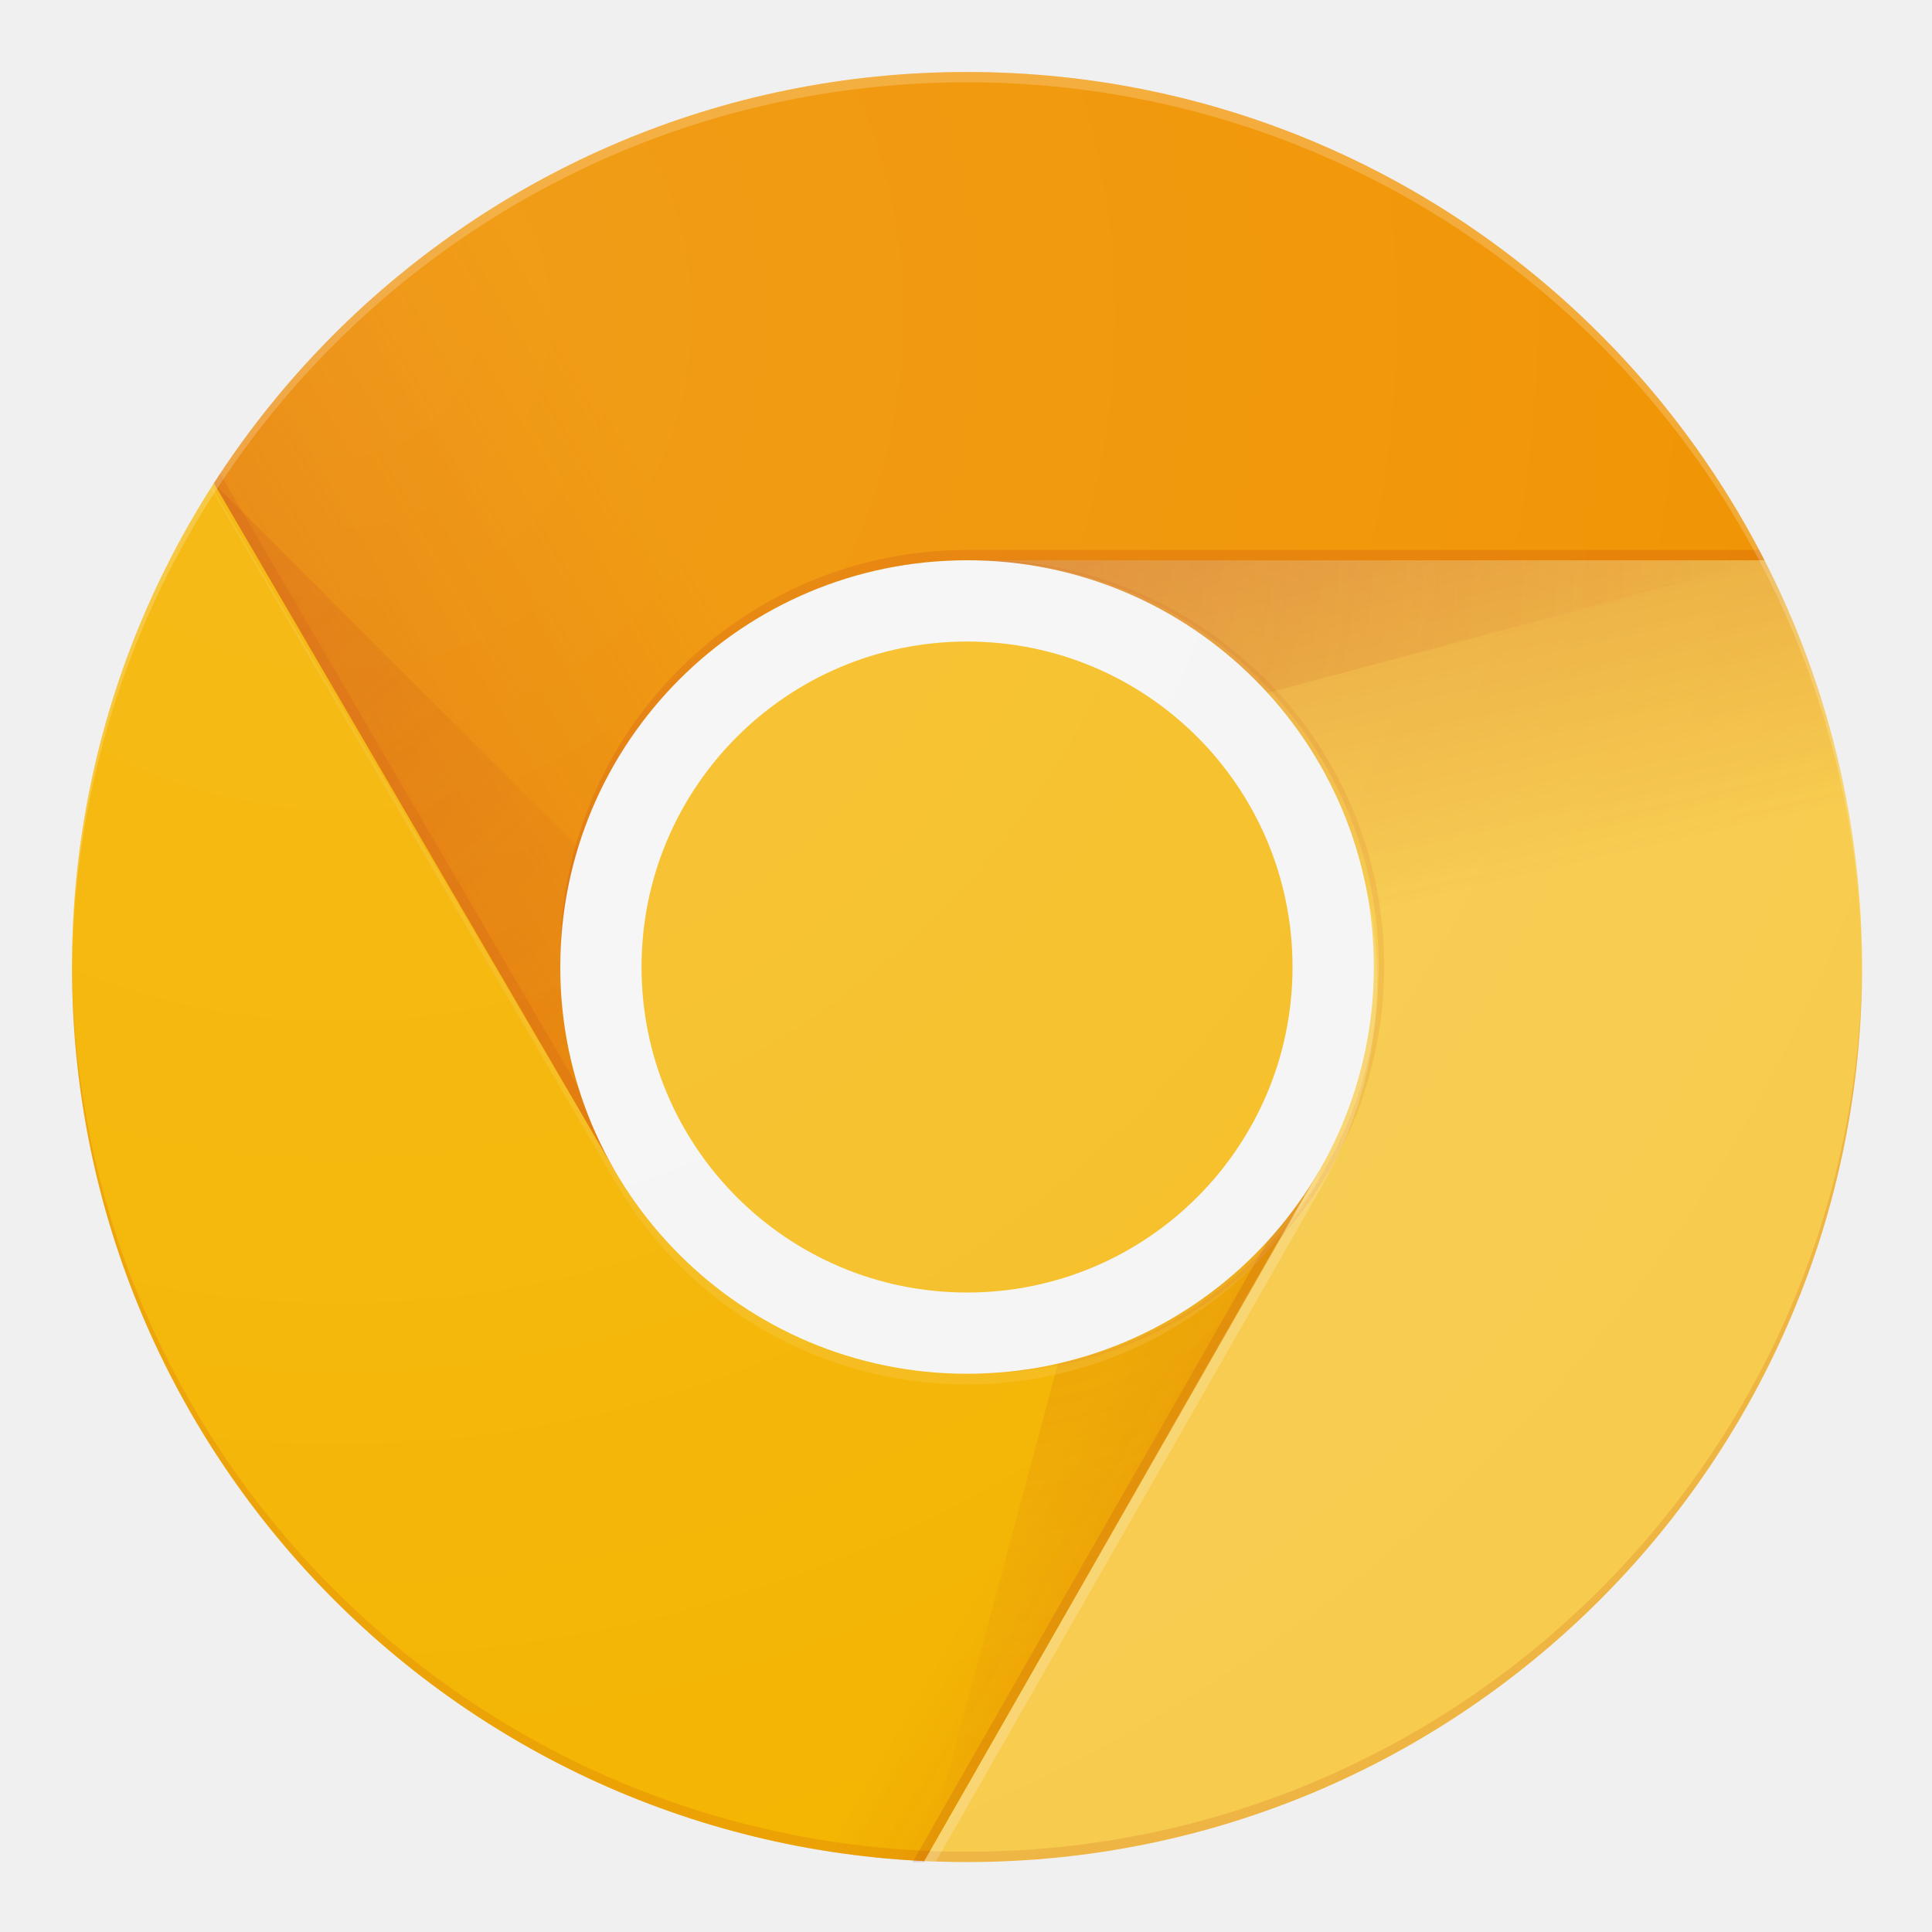
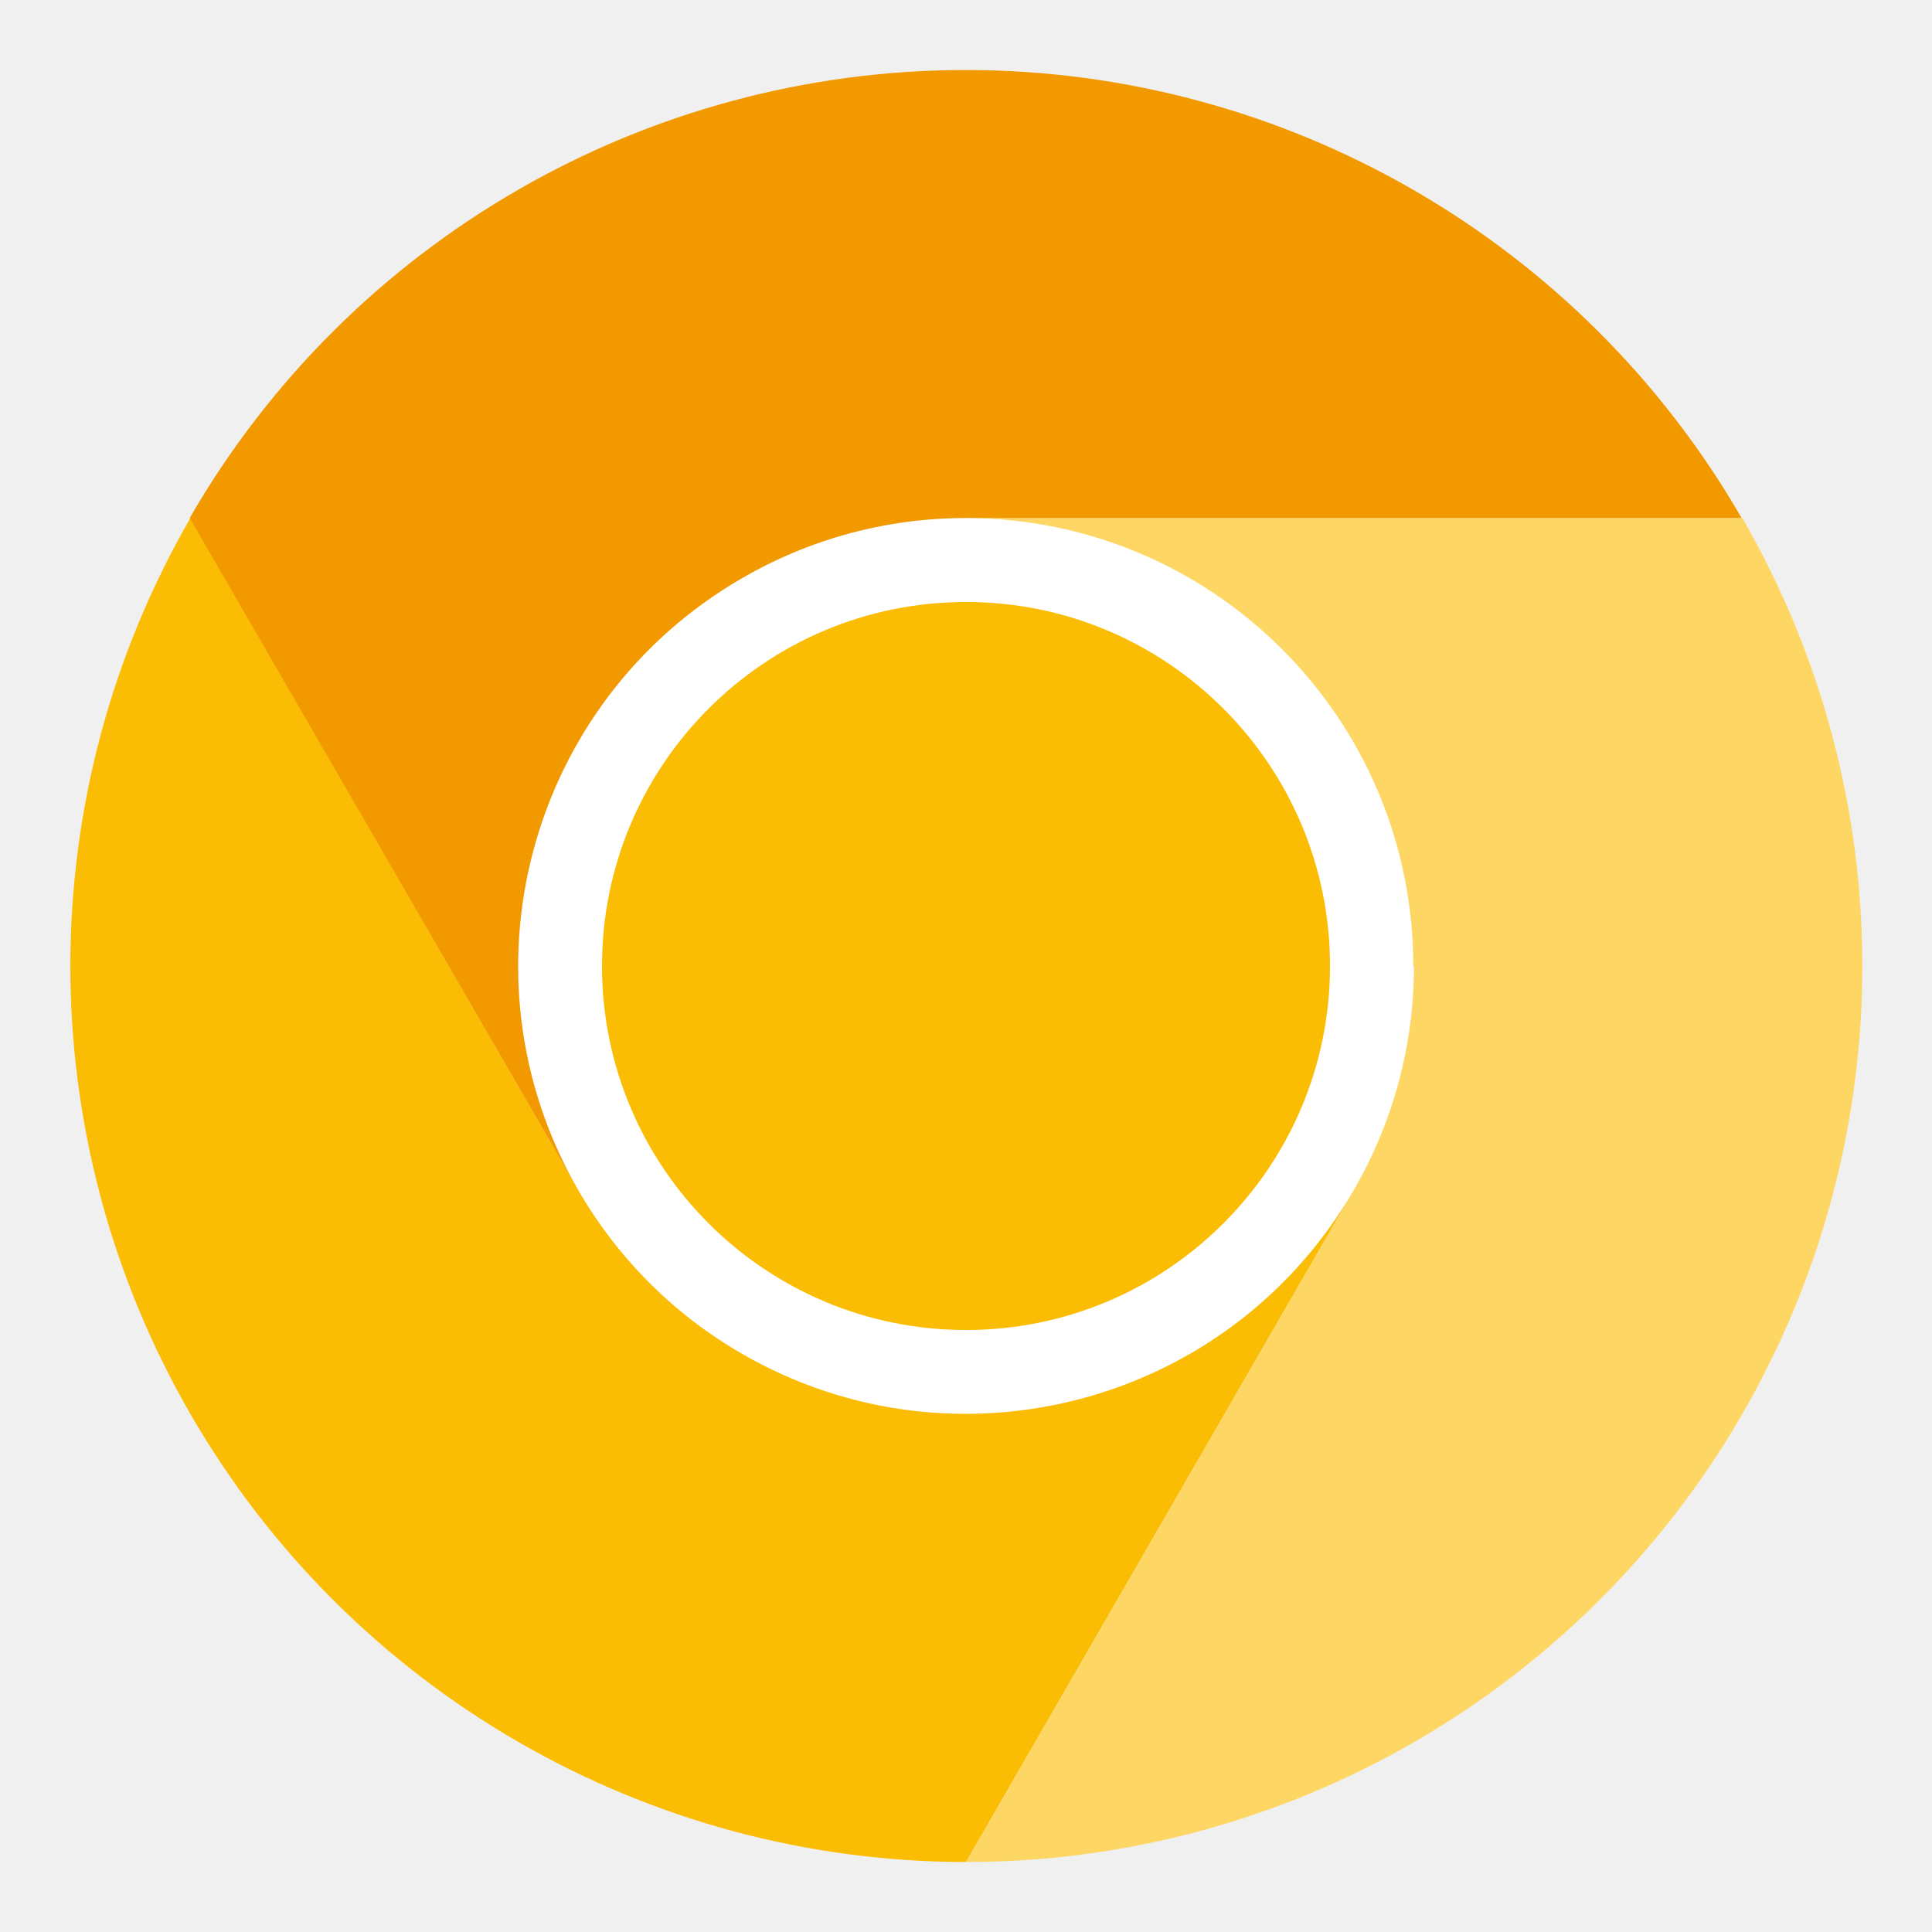
- <svg xmlns="http://www.w3.org/2000/svg" xmlns:xlink="http://www.w3.org/1999/xlink" viewBox="0 0 9390 9390">
-   <defs />
-   <defs>
-     <linearGradient id="a" gradientUnits="userSpaceOnUse" />
-     <linearGradient id="f" x1="5435" x2="2552" y1="8086" y2="6397" xlink:href="#a">
-       <stop offset="0" stop-color="#bf360c" stop-opacity=".4" />
-       <stop offset=".33" stop-color="#bf360c" stop-opacity="0" />
-     </linearGradient>
-     <linearGradient id="i" x1="1459" x2="4233" y1="3632" y2="2011" xlink:href="#a">
-       <stop offset="0" stop-color="#bf360c" stop-opacity=".2" />
-       <stop offset=".66" stop-color="#bf360c" stop-opacity="0" />
-     </linearGradient>
-     <linearGradient id="j" x1="5816" x2="2652" y1="8314" y2="6458" xlink:href="#a">
-       <stop offset="0" stop-color="#bf360c" stop-opacity=".2" />
-       <stop offset=".33" stop-color="#bf360c" stop-opacity="0" />
-     </linearGradient>
-     <linearGradient id="m" x1="5978" x2="6704" y1="2417" y2="5596" xlink:href="#a">
-       <stop offset="0" stop-color="#ea6100" stop-opacity=".3" />
-       <stop offset=".66" stop-color="#ea6100" stop-opacity="0" />
-     </linearGradient>
-     <linearGradient id="n" x1="5979" x2="6691" y1="2430" y2="5541" xlink:href="#a">
-       <stop offset="0" stop-color="#bf360c" stop-opacity=".3" />
-       <stop offset=".66" stop-color="#bf360c" stop-opacity="0" />
-     </linearGradient>
-     <linearGradient id="p" x1="1405" x2="4000" y1="3663" y2="2147" xlink:href="#a">
-       <stop offset="0" stop-color="#a52714" stop-opacity=".6" />
-       <stop offset=".66" stop-color="#a52714" stop-opacity="0" />
-     </linearGradient>
-     <linearGradient id="r" x1="350" x2="6413" y1="5107" y2="5107" xlink:href="#a">
-       <stop offset="0" stop-color="#f2a700" stop-opacity=".4" />
-       <stop offset=".33" stop-color="#f19800" stop-opacity="0" />
-     </linearGradient>
-     <radialGradient id="b" cx="1293.44" cy="56.19" r="166.25" gradientTransform="matrix(25 0 0 -25 -27825 4125)" xlink:href="#a">
-       <stop offset="0" stop-color="#bf360c" stop-opacity=".2" />
-       <stop offset="1" stop-color="#bf360c" stop-opacity="0" />
-     </radialGradient>
-     <radialGradient id="s" cx="1154.43" cy="70.88" r="154.31" xlink:href="#b" />
-     <radialGradient id="t" cx="1300.69" cy="-23.27" r="173.74" xlink:href="#b" />
-     <radialGradient id="u" cx="602.97" cy="103.52" r="349.48" gradientTransform="matrix(25 0 0 -25 -13425 4125)" xlink:href="#a">
-       <stop offset="0" stop-color="#fff" stop-opacity=".1" />
-       <stop offset="1" stop-color="#fff" stop-opacity="0" />
-     </radialGradient>
-     <clipPath id="e">
-       <path d="M350 4700a4350 4350 0 118700 0 4350 4350 0 11-8700 0z" />
-     </clipPath>
-     <clipPath id="k">
-       <use xlink:href="#c" />
-     </clipPath>
-     <clipPath id="o">
-       <use xlink:href="#d" />
-     </clipPath>
-     <clipPath id="q">
-       <path d="M2988 5690l1712-2967h4350V350H1040v1994" />
-     </clipPath>
-     <path id="d" d="M4700 2723l1713 2967-1923 3360h4560V2723H4700z" />
-     <path id="c" d="M350 9050h4140l1922-1922V5690H2988L350 1165v7885z" />
-     <path id="h" d="M1040 350v5340h1947l1713-2967h4350V350H1040z" />
-     <use id="g" xlink:href="#c" />
-     <use id="l" xlink:href="#d" />
-   </defs>
-   <g clip-path="url(#e)">
-     <use fill="url(#f)" xlink:href="#g" />
-     <use fill="#f09300" xlink:href="#h" />
-     <use fill="url(#i)" xlink:href="#h" />
-     <path fill="#bf360c" fill-opacity=".15" d="M3035 5670L1066 2295l-30 50 1955 3352 43-25z" />
-     <use fill="#f4b400" xlink:href="#g" />
-     <use fill="url(#j)" xlink:href="#g" />
-   </g>
-   <path fill="#a52714" fill-opacity=".15" d="M6373 5754l-40-23-1898 3320h57l1882-3296z" />
-   <g clip-path="url(#e)">
-     <g clip-path="url(#k)">
-       <use fill="#ffcd40" xlink:href="#l" />
-       <use fill="url(#m)" xlink:href="#l" />
-     </g>
-     <use fill="#f7cb4d" xlink:href="#l" />
-     <use fill="url(#n)" xlink:href="#l" />
-     <g clip-path="url(#o)">
-       <use fill="#f09300" xlink:href="#h" />
-       <use fill="url(#p)" xlink:href="#h" />
-     </g>
-     <path fill="url(#b)" d="M4700 2723v1035l3875-1035H4700z" />
-     <g clip-path="url(#q)">
-       <use fill="url(#r)" xlink:href="#g" />
-     </g>
-     <path fill="url(#s)" d="M1040 2350l2830 2830-882 510-1948-3340z" />
-     <path fill="url(#t)" d="M4494 9045l1036-3865 883 510-1920 3356z" />
-     <path fill="#f5f5f5" d="M2723 4700a1977 1977 0 113954 0 1977 1977 0 01-3954 0z" />
-     <path fill="#f6bf26" d="M3118 4700a1580 1580 0 113164 0 1580 1580 0 11-3164 0z" />
-     <g fill="#bf360c">
-       <path fill-opacity=".2" d="M4700 2673a1977 1977 0 00-1977 1978v50a1977 1977 0 011977-1978h4350v-50z" />
-       <path d="M4750 2723h-25a1976 1976 0 010 3952h25a1977 1977 0 000-3955z" opacity=".1" />
-       <path fill-opacity=".15" d="M4700 9000a4350 4350 0 004350-4325v25a4350 4350 0 11-8700 0v-25a4350 4350 0 004350 4325z" />
-     </g>
-     <g fill="#fff">
-       <path fill-opacity=".1" d="M6410 5690a1974 1974 0 01-3421 0L350 1215l2638 4525a1974 1974 0 003421 0v-50z" />
-       <path fill-opacity=".2" d="M6430 5754a1971 1971 0 00170-1584 1955 1955 0 01-191 1517L4490 9050h57l1883-3294zM4700 400a4350 4350 0 014350 4325v-25a4350 4350 0 10-8700 0v25A4350 4350 0 014700 400z" />
-     </g>
-     <path fill="url(#u)" d="M350 4700a4350 4350 0 118700 0 4350 4350 0 11-8700 0z" />
-   </g>
+ <svg xmlns="http://www.w3.org/2000/svg" viewBox="-10 -10 276 276">
+   <circle cx="128" cy="128" r="64" fill="#fff" />
+   <path fill="#fbbc04" d="M96 183.4A63.7 63.7 0 0 1 72.6 160L17.2 64A128 128 0 0 0 128 256l55.4-96A64 64 0 0 1 96 183.4Z" />
+   <path fill="#fdd663" d="M192 128a63.7 63.7 0 0 1-8.6 32L128 256A128 128 0 0 0 238.9 64h-111a64 64 0 0 1 64 64Z" />
+   <circle cx="128" cy="128" r="52" fill="#fbbc04" />
+   <path fill="#f29900" d="M96 72.6a63.7 63.7 0 0 1 32-8.6h110.8a128 128 0 0 0-221.7 0l55.5 96A64 64 0 0 1 96 72.6Z" />
</svg>
